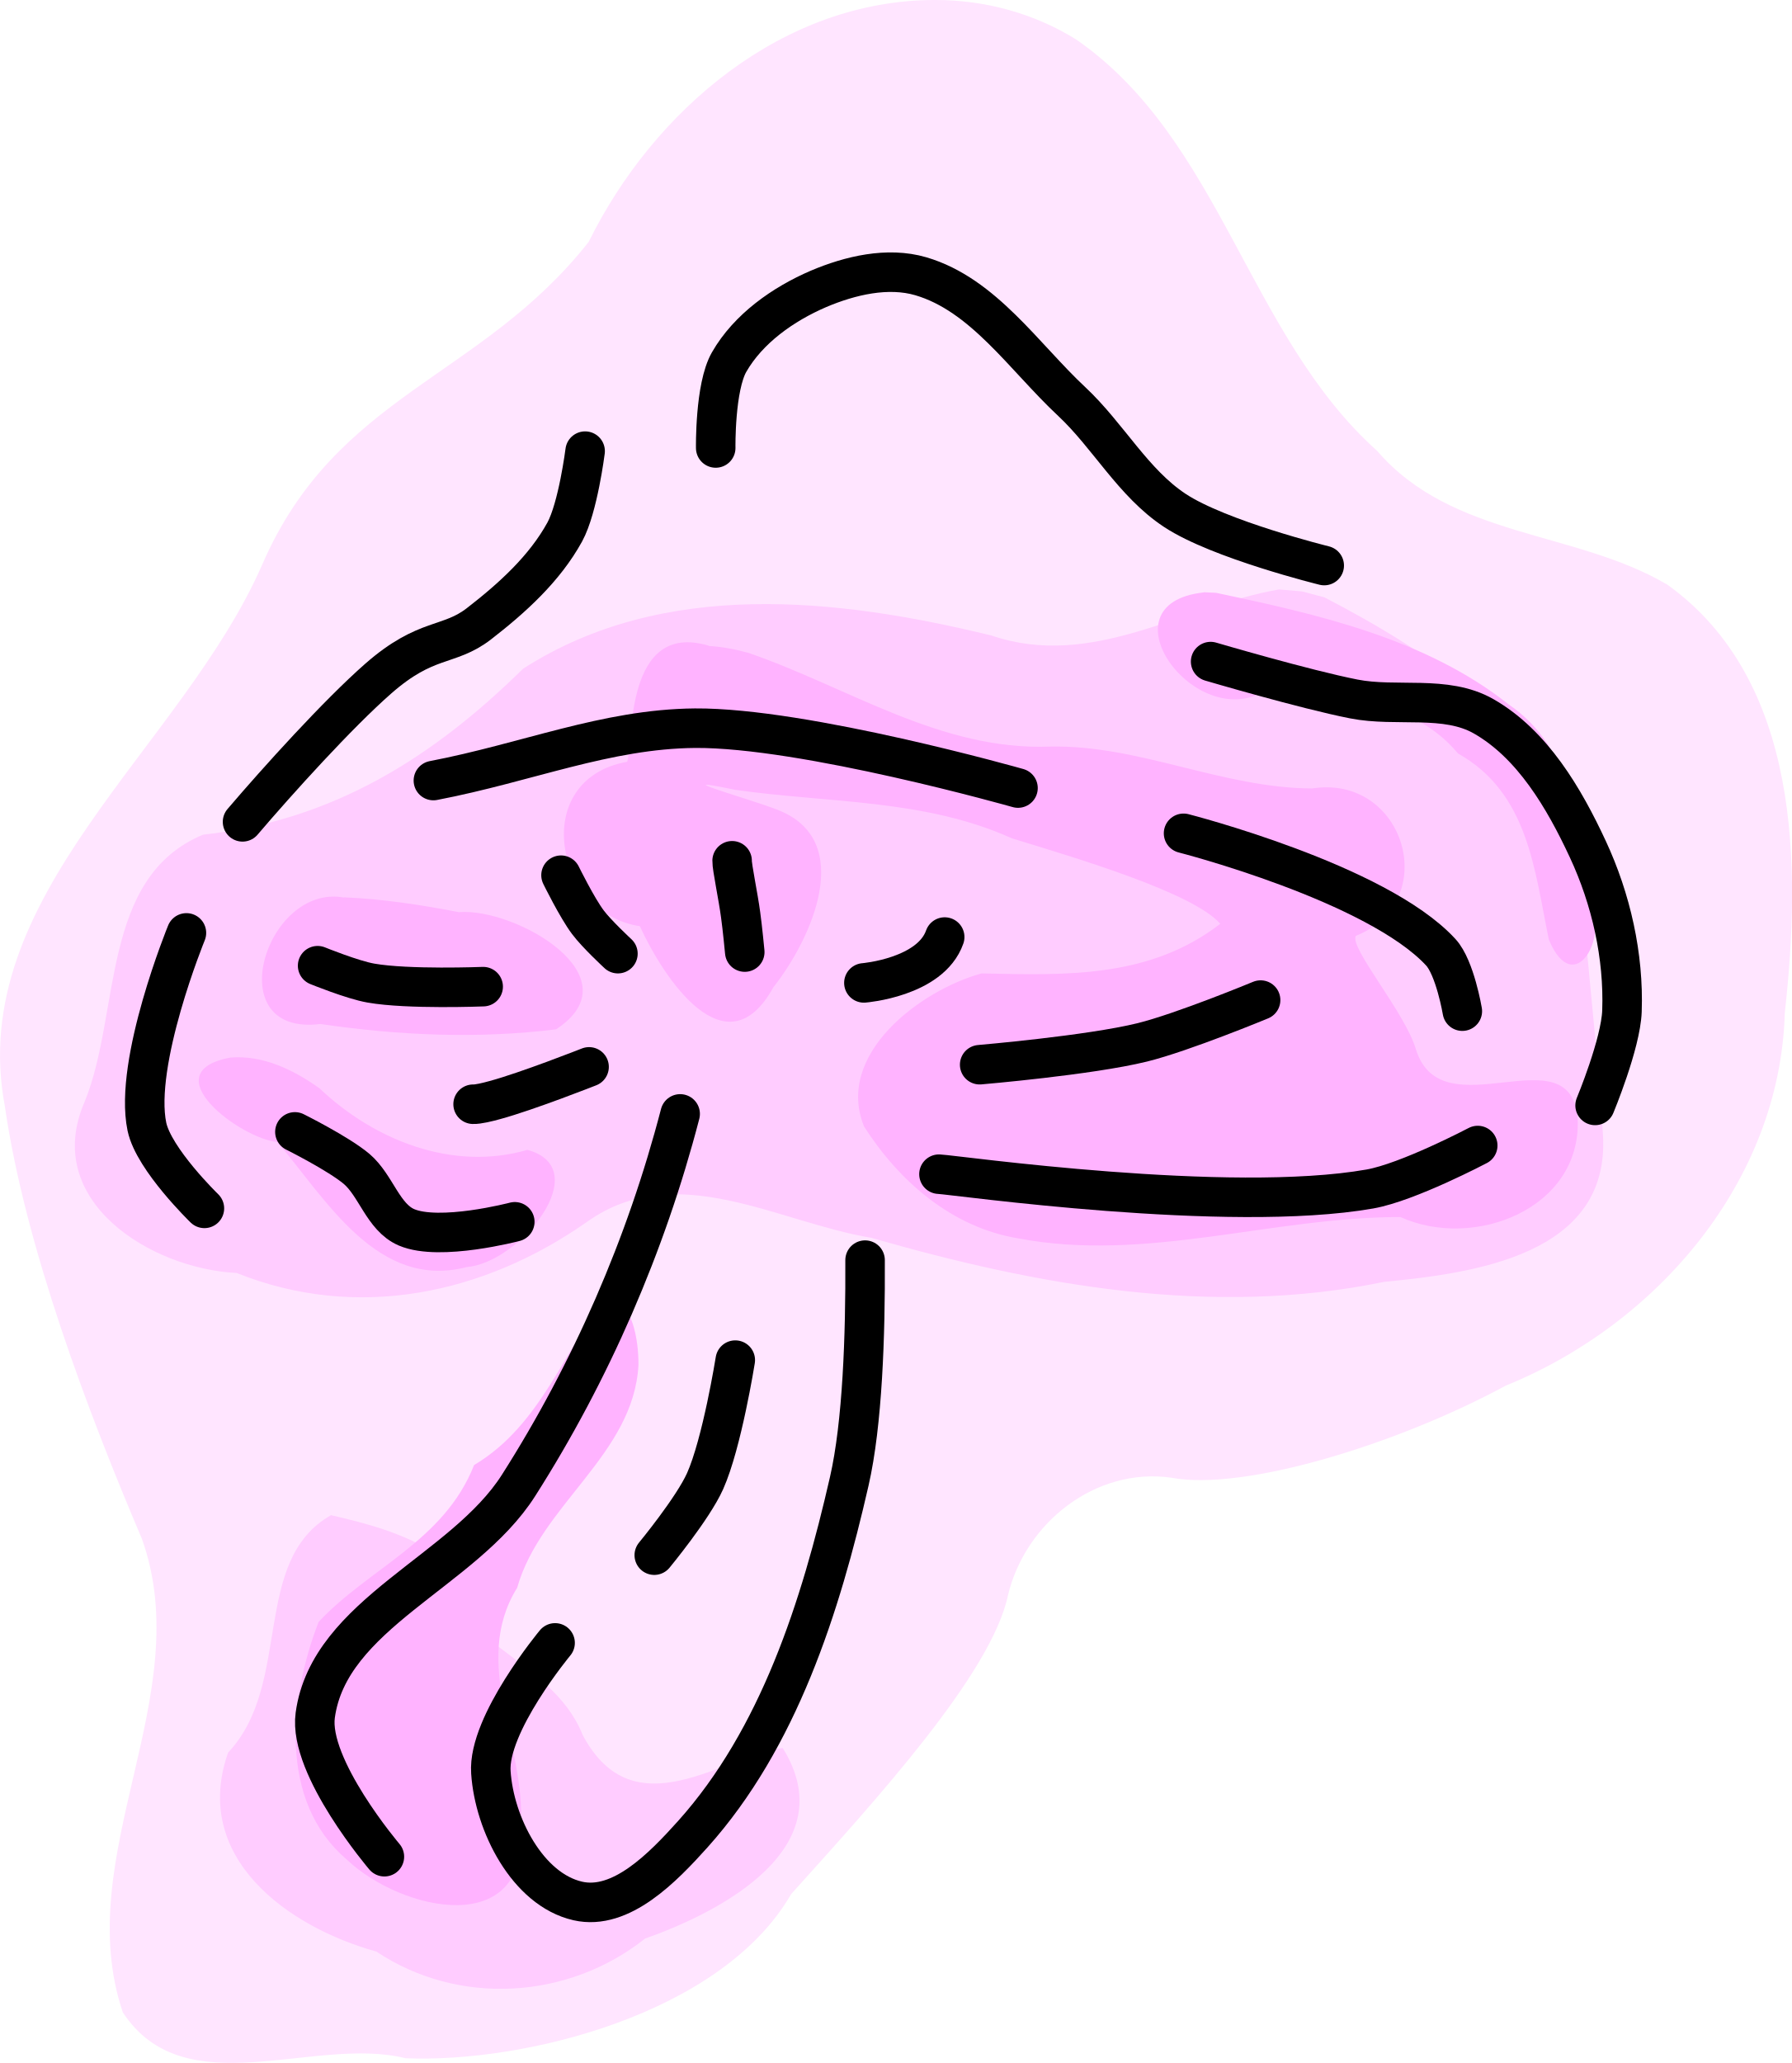
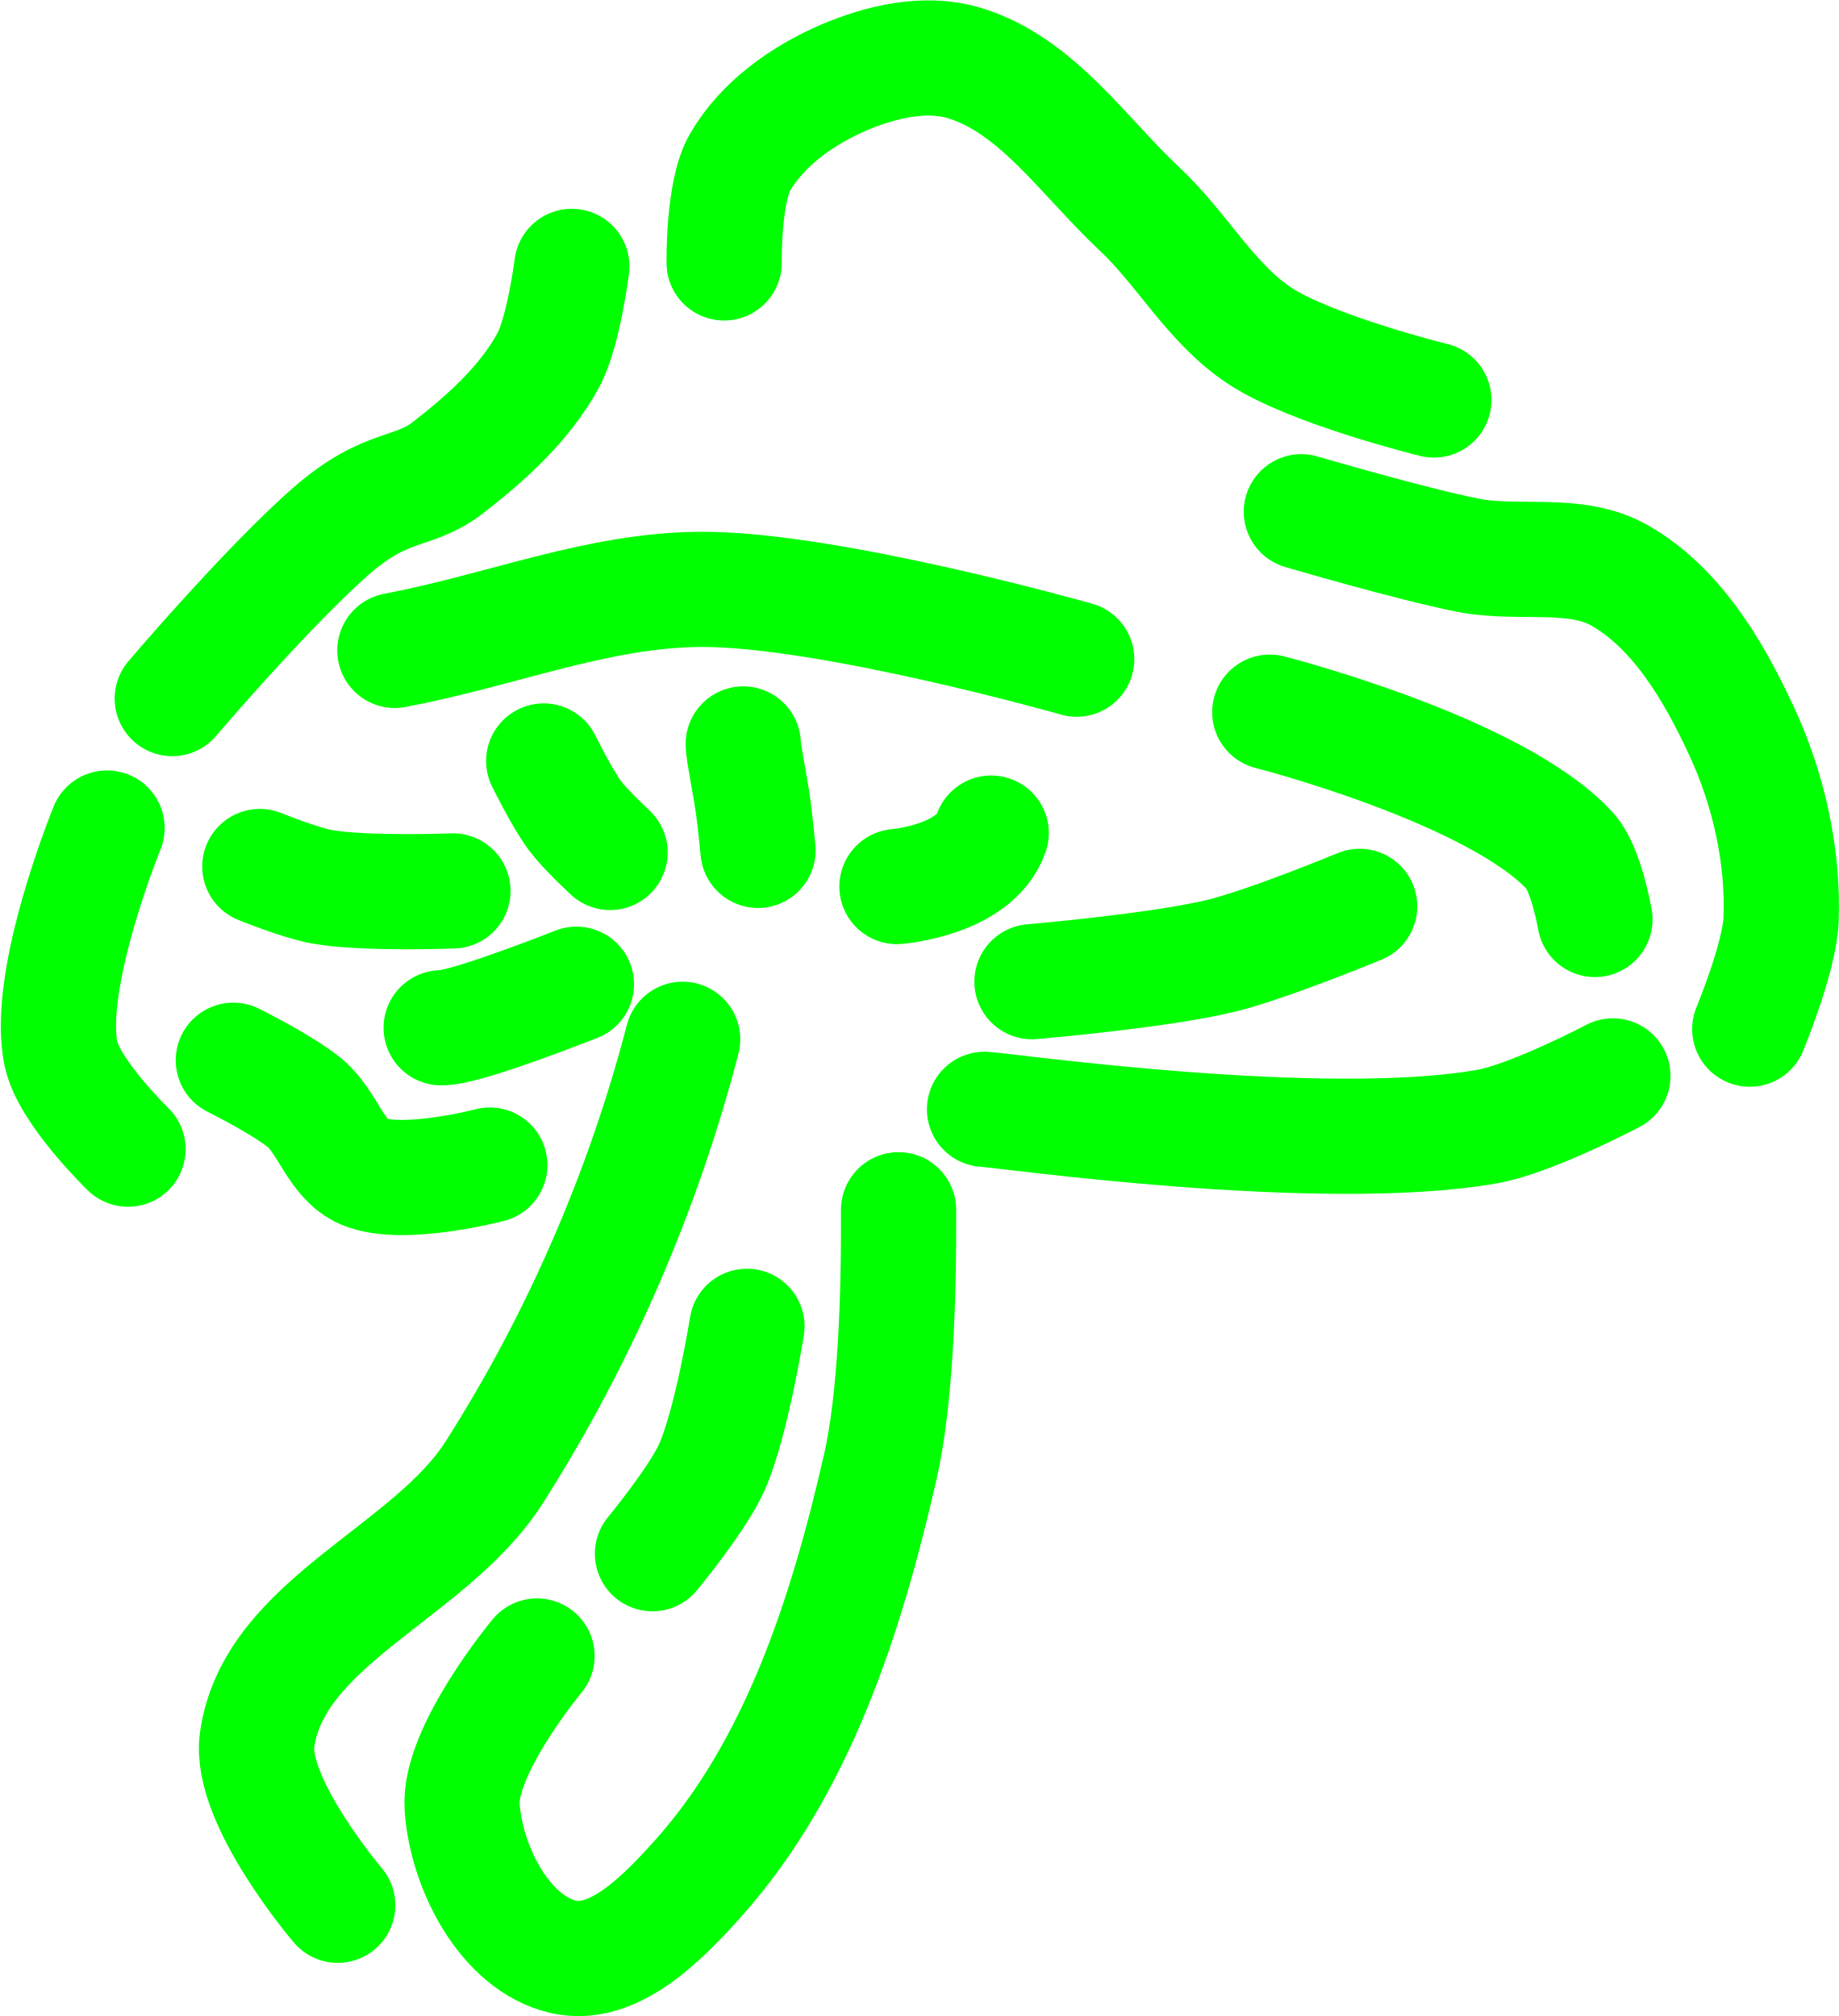
- <svg xmlns="http://www.w3.org/2000/svg" width="9.07mm" height="10.44mm" viewBox="0 0 9.07 10.44" version="1.1" id="svg5">
+ <svg xmlns="http://www.w3.org/2000/svg" width="7.98mm" height="8.751mm" viewBox="0 0 7.98 8.751" version="1.1" id="svg5">
  <defs id="defs2" />
-   <g id="layer1" transform="translate(55.5625,-155.3104)">
-     <g id="g291155" transform="translate(-7.369879,52.43543)" style="stroke-width:1.05">
-       <path id="path291149" style="fill:#ffe5ff;fill-opacity:1;stroke:none;stroke-width:0.2;stroke-linecap:round;stroke-linejoin:round;stroke-dasharray:none" d="m -49.509,91.875 c -0.772,-0.001 -1.427,0.559 -1.755,1.224 -0.546,0.693 -1.276,0.768 -1.652,1.632 -0.406,0.931 -1.505,1.676 -1.303,2.743 0.102,0.707 0.423,1.553 0.693,2.187 0.286,0.796 -0.364,1.605 -0.096,2.398 0.315,0.478 0.967,0.116 1.431,0.232 0.6,0.025 1.601,-0.223 1.952,-0.831 0.425,-0.472 1.013,-1.114 1.097,-1.511 0.087,-0.367 0.443,-0.65 0.826,-0.596 0.369,0.07 1.147,-0.17 1.694,-0.466 0.766,-0.311 1.388,-1.035 1.412,-1.885 0.083,-0.746 0.08,-1.684 -0.594,-2.168 -0.468,-0.276 -1.088,-0.235 -1.469,-0.677 -0.653,-0.585 -0.791,-1.574 -1.522,-2.081 -0.212,-0.133 -0.463,-0.201 -0.713,-0.201 z" transform="translate(6.051068,10.99992)" />
-       <path id="path291151" style="fill:#ffccff;fill-opacity:1;stroke:none;stroke-width:0.2;stroke-linecap:round;stroke-linejoin:round;stroke-dasharray:none" d="m -47.77,94.858 c -0.486,0.084 -0.942,0.408 -1.456,0.233 -0.78,-0.19 -1.659,-0.288 -2.37,0.168 -0.458,0.451 -0.965,0.769 -1.62,0.84 -0.521,0.217 -0.416,0.902 -0.599,1.351 -0.22,0.502 0.335,0.846 0.769,0.867 0.61,0.245 1.253,0.107 1.774,-0.259 0.451,-0.321 0.965,0.003 1.438,0.081 0.841,0.242 1.726,0.403 2.596,0.223 0.454,-0.044 1.142,-0.135 1.108,-0.74 -0.029,-0.482 -0.094,-0.961 -0.119,-1.443 -0.163,-0.616 -0.756,-1.003 -1.291,-1.281 l -0.113,-0.03 -0.117,-0.01 z m -4.797,4.684 c -0.409,0.231 -0.194,0.854 -0.522,1.202 -0.187,0.529 0.299,0.882 0.75,1.007 0.417,0.278 0.972,0.243 1.361,-0.066 0.39,-0.137 1.008,-0.464 0.696,-0.964 -0.298,0.037 -0.753,0.424 -1.013,-0.067 -0.156,-0.396 -0.729,-0.486 -0.754,-0.923 -0.157,-0.098 -0.339,-0.147 -0.518,-0.188 z" transform="translate(6.051068,10.99992)" />
-       <path id="path291153" style="fill:#ffb3ff;fill-opacity:1;stroke:none;stroke-width:0.2;stroke-linecap:round;stroke-linejoin:round;stroke-dasharray:none" d="m -42.1,105.873 c -0.527,0.057 -0.04,0.719 0.315,0.495 0.343,0.037 0.733,0.032 0.972,0.32 0.357,0.2 0.387,0.591 0.46,0.942 0.13,0.313 0.321,-0.031 0.195,-0.22 -0.038,-0.354 -0.076,-0.75 -0.398,-0.97 -0.422,-0.334 -0.966,-0.456 -1.481,-0.565 l -0.063,-0.003 z m -2.504,0.27 c -0.431,-0.13 -0.383,0.494 -0.414,0.587 -0.497,0.088 -0.369,0.767 0.064,0.832 0.119,0.26 0.436,0.744 0.676,0.309 0.19,-0.24 0.424,-0.745 0.018,-0.899 -0.142,-0.056 -0.591,-0.179 -0.211,-0.1 0.468,0.067 0.959,0.046 1.399,0.245 0.329,0.101 0.918,0.275 1.056,0.433 -0.356,0.274 -0.773,0.261 -1.208,0.251 -0.311,0.085 -0.744,0.411 -0.595,0.775 0.178,0.278 0.445,0.511 0.781,0.566 0.646,0.123 1.288,-0.109 1.934,-0.108 0.37,0.168 0.915,-0.04 0.897,-0.496 -0.034,-0.446 -0.688,0.069 -0.819,-0.353 -0.055,-0.187 -0.338,-0.515 -0.304,-0.574 0.439,-0.176 0.247,-0.819 -0.221,-0.746 -0.458,-0.002 -0.872,-0.221 -1.327,-0.212 -0.553,0.022 -1.023,-0.301 -1.526,-0.474 -0.065,-0.018 -0.132,-0.031 -0.2,-0.035 z m -1.848,1.274 c -0.396,-0.072 -0.636,0.704 -0.119,0.64 0.394,0.058 0.797,0.076 1.193,0.027 0.405,-0.265 -0.204,-0.616 -0.492,-0.593 -0.192,-0.037 -0.386,-0.067 -0.582,-0.075 z m -0.575,0.81 c -0.4,0.075 0.056,0.412 0.238,0.427 0.246,0.289 0.507,0.751 0.959,0.633 0.267,-0.021 0.656,-0.498 0.307,-0.593 -0.38,0.11 -0.775,-0.049 -1.052,-0.311 -0.131,-0.094 -0.287,-0.17 -0.452,-0.156 z m 1.923,1.177 c -0.232,0.297 -0.348,0.682 -0.689,0.885 -0.152,0.386 -0.534,0.522 -0.787,0.794 -0.148,0.382 -0.205,0.906 0.142,1.202 0.278,0.264 0.929,0.409 0.881,-0.171 0.029,-0.401 -0.255,-0.822 -0.018,-1.204 0.119,-0.421 0.59,-0.674 0.614,-1.128 -4e-5,-0.136 -0.029,-0.29 -0.143,-0.378 z" />
-     </g>
-     <g id="g291191" transform="translate(-7.369879,52.43543)" style="stroke-width:1.05">
-       <path style="display:inline;fill:none;stroke:#000000;stroke-width:0.2;stroke-linecap:round;stroke-linejoin:round;stroke-dasharray:none" d="m -46.247,112.271 c 0,0 -0.386,-0.453 -0.35,-0.716 0.07,-0.514 0.751,-0.726 1.029,-1.163 0.367,-0.576 0.646,-1.218 0.818,-1.88" id="path291157" />
-       <path style="display:inline;fill:none;stroke:#000000;stroke-width:0.2;stroke-linecap:round;stroke-linejoin:round;stroke-dasharray:none" d="m -45.383,111.189 c 0,0 -0.342,0.411 -0.325,0.655 0.017,0.261 0.185,0.593 0.44,0.651 0.219,0.05 0.432,-0.171 0.582,-0.338 0.435,-0.485 0.647,-1.151 0.792,-1.786 0.067,-0.292 0.082,-0.74 0.08,-1.119" id="path291159" />
-       <path style="display:inline;fill:none;stroke:#000000;stroke-width:0.2;stroke-linecap:round;stroke-linejoin:round;stroke-dasharray:none" d="m -43.82,107.849 c 0,0 0.337,-0.027 0.409,-0.232" id="path291161" />
-       <path style="display:inline;fill:none;stroke:#000000;stroke-width:0.2;stroke-linecap:round;stroke-linejoin:round;stroke-dasharray:none" d="m -43.234,108.263 c 0,0 0.554,-0.047 0.823,-0.113 0.206,-0.051 0.599,-0.214 0.599,-0.214" id="path291163" />
-       <path style="display:inline;fill:none;stroke:#000000;stroke-width:0.2;stroke-linecap:round;stroke-linejoin:round;stroke-dasharray:none" d="m -43.44,108.817 c 0.084,0.004 1.465,0.201 2.181,0.075 0.193,-0.034 0.546,-0.22 0.546,-0.22" id="path291165" />
-       <path style="display:inline;fill:none;stroke:#000000;stroke-width:0.2;stroke-linecap:round;stroke-linejoin:round;stroke-dasharray:none" d="m -46.7,108.603 c 0,0 0.219,0.109 0.312,0.187 0.099,0.084 0.134,0.245 0.253,0.296 0.168,0.072 0.548,-0.028 0.548,-0.028" id="path291167" />
-       <path style="display:inline;fill:none;stroke:#000000;stroke-width:0.2;stroke-linecap:round;stroke-linejoin:round;stroke-dasharray:none" d="m -46.585,107.762 c 0,0 0.177,0.072 0.27,0.088 0.187,0.033 0.568,0.018 0.568,0.018" id="path291169" />
-       <path style="display:inline;fill:none;stroke:#000000;stroke-width:0.2;stroke-linecap:round;stroke-linejoin:round;stroke-dasharray:none" d="m -45.798,108.463 c 0.025,10e-4 0.074,-0.011 0.11,-0.021 0.163,-0.044 0.477,-0.168 0.477,-0.168" id="path291171" />
-       <path style="display:inline;fill:none;stroke:#000000;stroke-width:0.2;stroke-linecap:round;stroke-linejoin:round;stroke-dasharray:none" d="m -45.353,107.304 c 0,0 0.081,0.165 0.136,0.238 0.044,0.059 0.152,0.159 0.152,0.159" id="path291173" />
-       <path style="display:inline;fill:none;stroke:#000000;stroke-width:0.2;stroke-linecap:round;stroke-linejoin:round;stroke-dasharray:none" d="m -44.487,107.231 c -0.001,0.031 0.031,0.182 0.043,0.273 0.009,0.063 0.021,0.189 0.021,0.189" id="path291175" />
-       <path style="display:inline;fill:none;stroke:#000000;stroke-width:0.2;stroke-linecap:round;stroke-linejoin:round;stroke-dasharray:none" d="m -47.158,108.99 c 0,0 -0.256,-0.248 -0.291,-0.413 -0.068,-0.327 0.2,-0.981 0.2,-0.981" id="path291177" />
-       <path style="display:inline;fill:none;stroke:#000000;stroke-width:0.2;stroke-linecap:round;stroke-linejoin:round;stroke-dasharray:none" d="m -46.965,107.034 c 0.181,-0.212 0.483,-0.546 0.687,-0.725 0.244,-0.214 0.356,-0.159 0.509,-0.277 0.168,-0.13 0.333,-0.279 0.435,-0.465 0.067,-0.123 0.103,-0.409 0.103,-0.409" id="path291179" />
-       <path style="display:inline;fill:none;stroke:#000000;stroke-width:0.2;stroke-linecap:round;stroke-linejoin:round;stroke-dasharray:none" d="m -44.57,105.142 c 0,0 -0.005,-0.308 0.068,-0.435 0.097,-0.169 0.273,-0.293 0.452,-0.37 0.16,-0.068 0.351,-0.113 0.518,-0.064 0.317,0.093 0.522,0.408 0.764,0.634 0.185,0.173 0.311,0.412 0.522,0.551 0.224,0.148 0.756,0.279 0.756,0.279" id="path291181" />
-       <path style="display:inline;fill:none;stroke:#000000;stroke-width:0.2;stroke-linecap:round;stroke-linejoin:round;stroke-dasharray:none" d="m -42.065,106.223 c 0,0 0.479,0.141 0.724,0.189 0.217,0.043 0.466,-0.022 0.658,0.088 0.247,0.141 0.407,0.414 0.527,0.672 0.118,0.253 0.183,0.541 0.173,0.82 -0.006,0.165 -0.136,0.477 -0.136,0.477" id="path291183" />
-       <path style="display:inline;fill:none;fill-opacity:1;stroke:#000000;stroke-width:0.2;stroke-linecap:round;stroke-linejoin:round;stroke-dasharray:none;stroke-opacity:1" d="m -45.999,106.825 c 0.475,-0.091 0.874,-0.261 1.324,-0.265 0.554,-0.004 1.635,0.303 1.635,0.303" id="path291185" />
-       <path style="display:inline;fill:none;fill-opacity:1;stroke:#000000;stroke-width:0.2;stroke-linecap:round;stroke-linejoin:round;stroke-dasharray:none;stroke-opacity:1" d="m -42.202,107.092 c 0,0 0.978,0.25 1.302,0.602 0.072,0.078 0.109,0.298 0.109,0.298" id="path291187" />
-       <path style="fill:none;stroke:#000000;stroke-width:0.2;stroke-linecap:round;stroke-linejoin:round;stroke-dasharray:none" d="m -44.881,110.745 c 0,0 0.195,-0.236 0.257,-0.374 0.086,-0.192 0.153,-0.613 0.153,-0.613" id="path291189" />
-     </g>
+   <g id="layer1" transform="translate(55.08261,-156.4367)">
+     <path style="display:inline;fill:none;stroke:#00ff00;stroke-width:0.5;stroke-linecap:round;stroke-linejoin:round;stroke-dasharray:none" d="m -53.617,164.707 c 0,0 -0.386,-0.453 -0.35,-0.716 0.07,-0.514 0.751,-0.726 1.029,-1.163 0.367,-0.576 0.646,-1.218 0.818,-1.88" id="path291157" />
+     <path style="display:inline;fill:none;stroke:#00ff00;stroke-width:0.5;stroke-linecap:round;stroke-linejoin:round;stroke-dasharray:none" d="m -52.752,163.625 c 0,0 -0.342,0.411 -0.325,0.655 0.017,0.261 0.185,0.593 0.44,0.651 0.219,0.05 0.432,-0.171 0.582,-0.338 0.435,-0.485 0.647,-1.151 0.792,-1.786 0.067,-0.292 0.082,-0.74 0.08,-1.119" id="path291159" />
+     <path style="display:inline;fill:none;stroke:#00ff00;stroke-width:0.5;stroke-linecap:round;stroke-linejoin:round;stroke-dasharray:none" d="m -51.19,160.285 c 0,0 0.337,-0.027 0.409,-0.232" id="path291161" />
+     <path style="display:inline;fill:none;stroke:#00ff00;stroke-width:0.5;stroke-linecap:round;stroke-linejoin:round;stroke-dasharray:none" d="m -50.604,160.698 c 0,0 0.554,-0.047 0.823,-0.113 0.206,-0.051 0.599,-0.214 0.599,-0.214" id="path291163" />
+     <path style="display:inline;fill:none;stroke:#00ff00;stroke-width:0.5;stroke-linecap:round;stroke-linejoin:round;stroke-dasharray:none" d="m -50.81,161.252 c 0.084,0.004 1.465,0.201 2.181,0.075 0.193,-0.034 0.546,-0.22 0.546,-0.22" id="path291165" />
+     <path style="display:inline;fill:none;stroke:#00ff00;stroke-width:0.5;stroke-linecap:round;stroke-linejoin:round;stroke-dasharray:none" d="m -54.07,161.039 c 0,0 0.219,0.109 0.312,0.187 0.099,0.084 0.134,0.245 0.253,0.296 0.168,0.072 0.548,-0.028 0.548,-0.028" id="path291167" />
+     <path style="display:inline;fill:none;stroke:#00ff00;stroke-width:0.5;stroke-linecap:round;stroke-linejoin:round;stroke-dasharray:none" d="m -53.955,160.198 c 0,0 0.177,0.072 0.27,0.088 0.187,0.033 0.568,0.018 0.568,0.018" id="path291169" />
+     <path style="display:inline;fill:none;stroke:#00ff00;stroke-width:0.5;stroke-linecap:round;stroke-linejoin:round;stroke-dasharray:none" d="m -53.168,160.898 c 0.025,0.001 0.074,-0.011 0.11,-0.021 0.163,-0.044 0.477,-0.168 0.477,-0.168" id="path291171" />
+     <path style="display:inline;fill:none;stroke:#00ff00;stroke-width:0.5;stroke-linecap:round;stroke-linejoin:round;stroke-dasharray:none" d="m -52.723,159.74 c 0,0 0.081,0.165 0.136,0.238 0.044,0.059 0.152,0.159 0.152,0.159" id="path291173" />
+     <path style="display:inline;fill:none;stroke:#00ff00;stroke-width:0.5;stroke-linecap:round;stroke-linejoin:round;stroke-dasharray:none" d="m -51.857,159.666 c -0.001,0.031 0.031,0.182 0.043,0.273 0.009,0.063 0.021,0.189 0.021,0.189" id="path291175" />
+     <path style="display:inline;fill:none;stroke:#00ff00;stroke-width:0.5;stroke-linecap:round;stroke-linejoin:round;stroke-dasharray:none" d="m -54.527,161.425 c 0,0 -0.256,-0.248 -0.291,-0.413 -0.068,-0.327 0.2,-0.981 0.2,-0.981" id="path291177" />
+     <path style="display:inline;fill:none;stroke:#00ff00;stroke-width:0.5;stroke-linecap:round;stroke-linejoin:round;stroke-dasharray:none" d="m -54.335,159.469 c 0.181,-0.212 0.483,-0.546 0.687,-0.725 0.244,-0.214 0.356,-0.159 0.509,-0.277 0.168,-0.13 0.333,-0.279 0.435,-0.465 0.067,-0.123 0.103,-0.409 0.103,-0.409" id="path291179" />
+     <path style="display:inline;fill:none;stroke:#00ff00;stroke-width:0.5;stroke-linecap:round;stroke-linejoin:round;stroke-dasharray:none" d="m -51.94,157.578 c 0,0 -0.005,-0.308 0.068,-0.435 0.097,-0.169 0.273,-0.293 0.452,-0.37 0.16,-0.068 0.351,-0.113 0.518,-0.064 0.317,0.093 0.522,0.408 0.764,0.634 0.185,0.173 0.311,0.412 0.522,0.551 0.224,0.148 0.756,0.279 0.756,0.279" id="path291181" />
+     <path style="display:inline;fill:none;stroke:#00ff00;stroke-width:0.5;stroke-linecap:round;stroke-linejoin:round;stroke-dasharray:none" d="m -49.435,158.658 c 0,0 0.479,0.141 0.724,0.189 0.217,0.043 0.466,-0.022 0.658,0.088 0.247,0.141 0.407,0.414 0.527,0.672 0.118,0.253 0.183,0.541 0.173,0.82 -0.006,0.165 -0.136,0.477 -0.136,0.477" id="path291183" />
+     <path style="display:inline;fill:none;fill-opacity:1;stroke:#00ff00;stroke-width:0.5;stroke-linecap:round;stroke-linejoin:round;stroke-dasharray:none;stroke-opacity:1" d="m -53.369,159.26 c 0.475,-0.091 0.874,-0.261 1.324,-0.265 0.554,-0.004 1.635,0.303 1.635,0.303" id="path291185" />
+     <path style="display:inline;fill:none;fill-opacity:1;stroke:#00ff00;stroke-width:0.5;stroke-linecap:round;stroke-linejoin:round;stroke-dasharray:none;stroke-opacity:1" d="m -49.572,159.528 c 0,0 0.978,0.25 1.302,0.602 0.072,0.078 0.109,0.298 0.109,0.298" id="path291187" />
+     <path style="fill:none;stroke:#00ff00;stroke-width:0.5;stroke-linecap:round;stroke-linejoin:round;stroke-dasharray:none" d="m -52.251,163.181 c 0,0 0.195,-0.236 0.257,-0.374 0.086,-0.192 0.153,-0.613 0.153,-0.613" id="path291189" />
  </g>
</svg>
